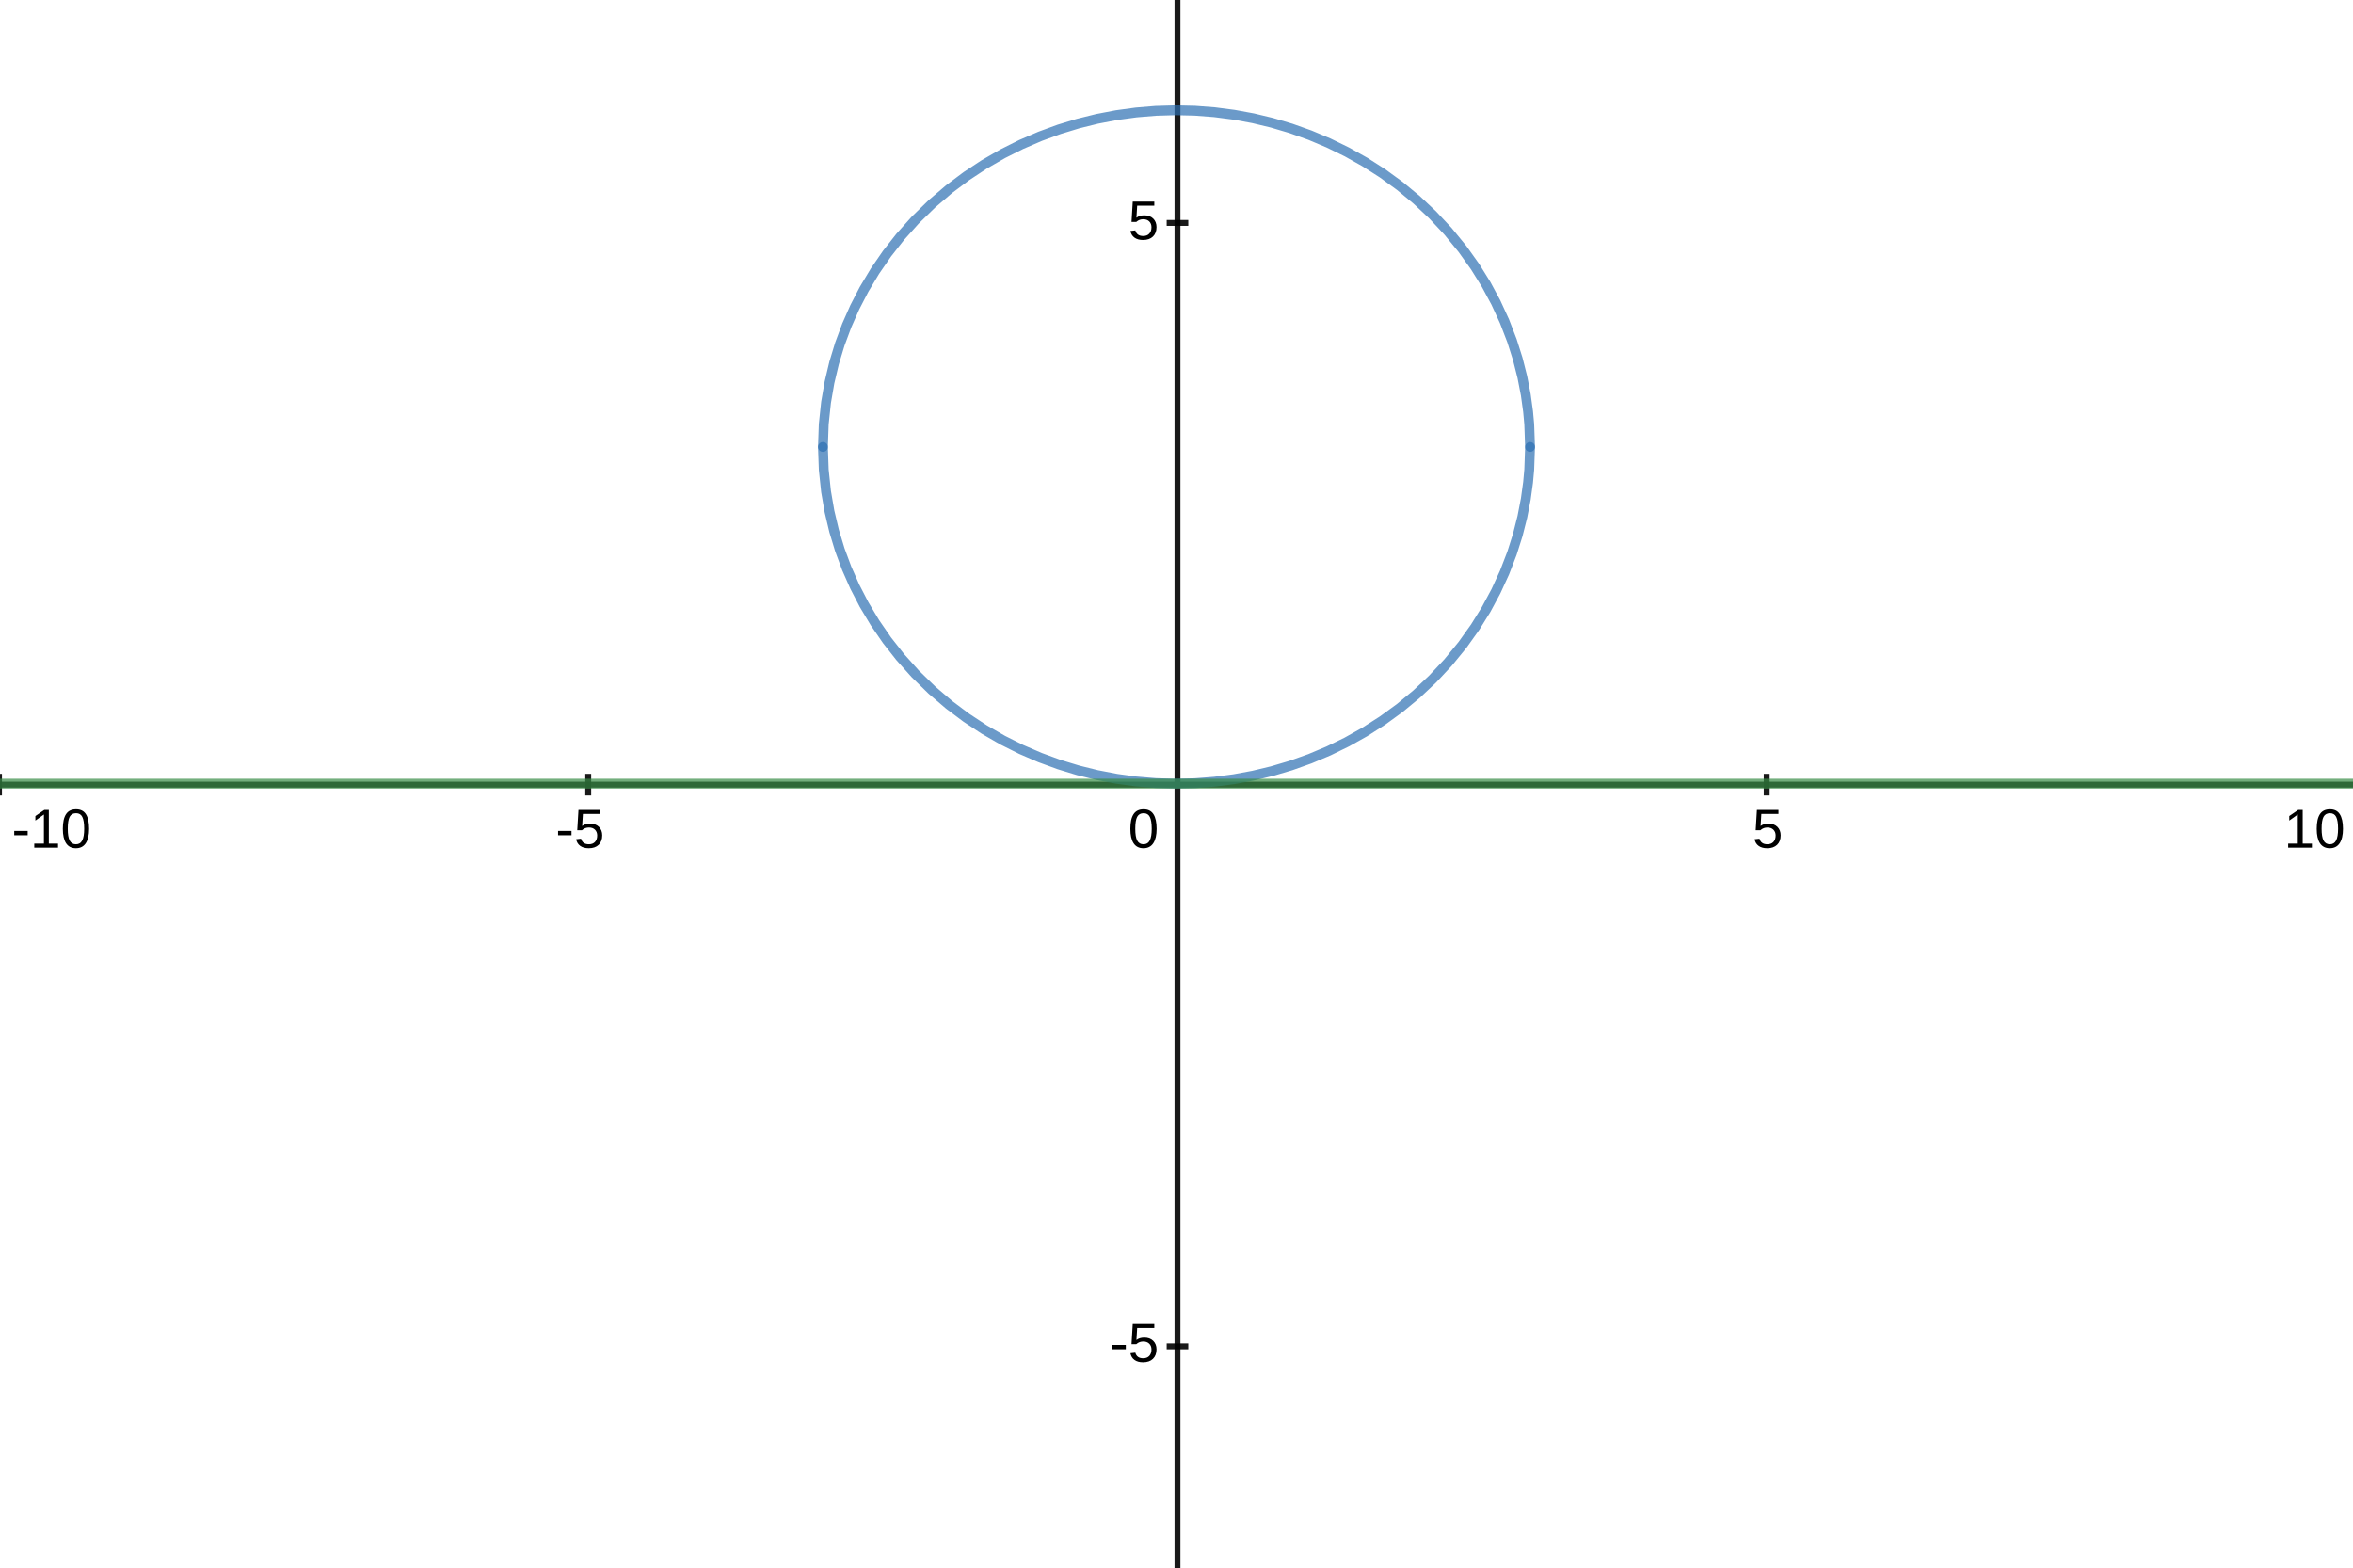
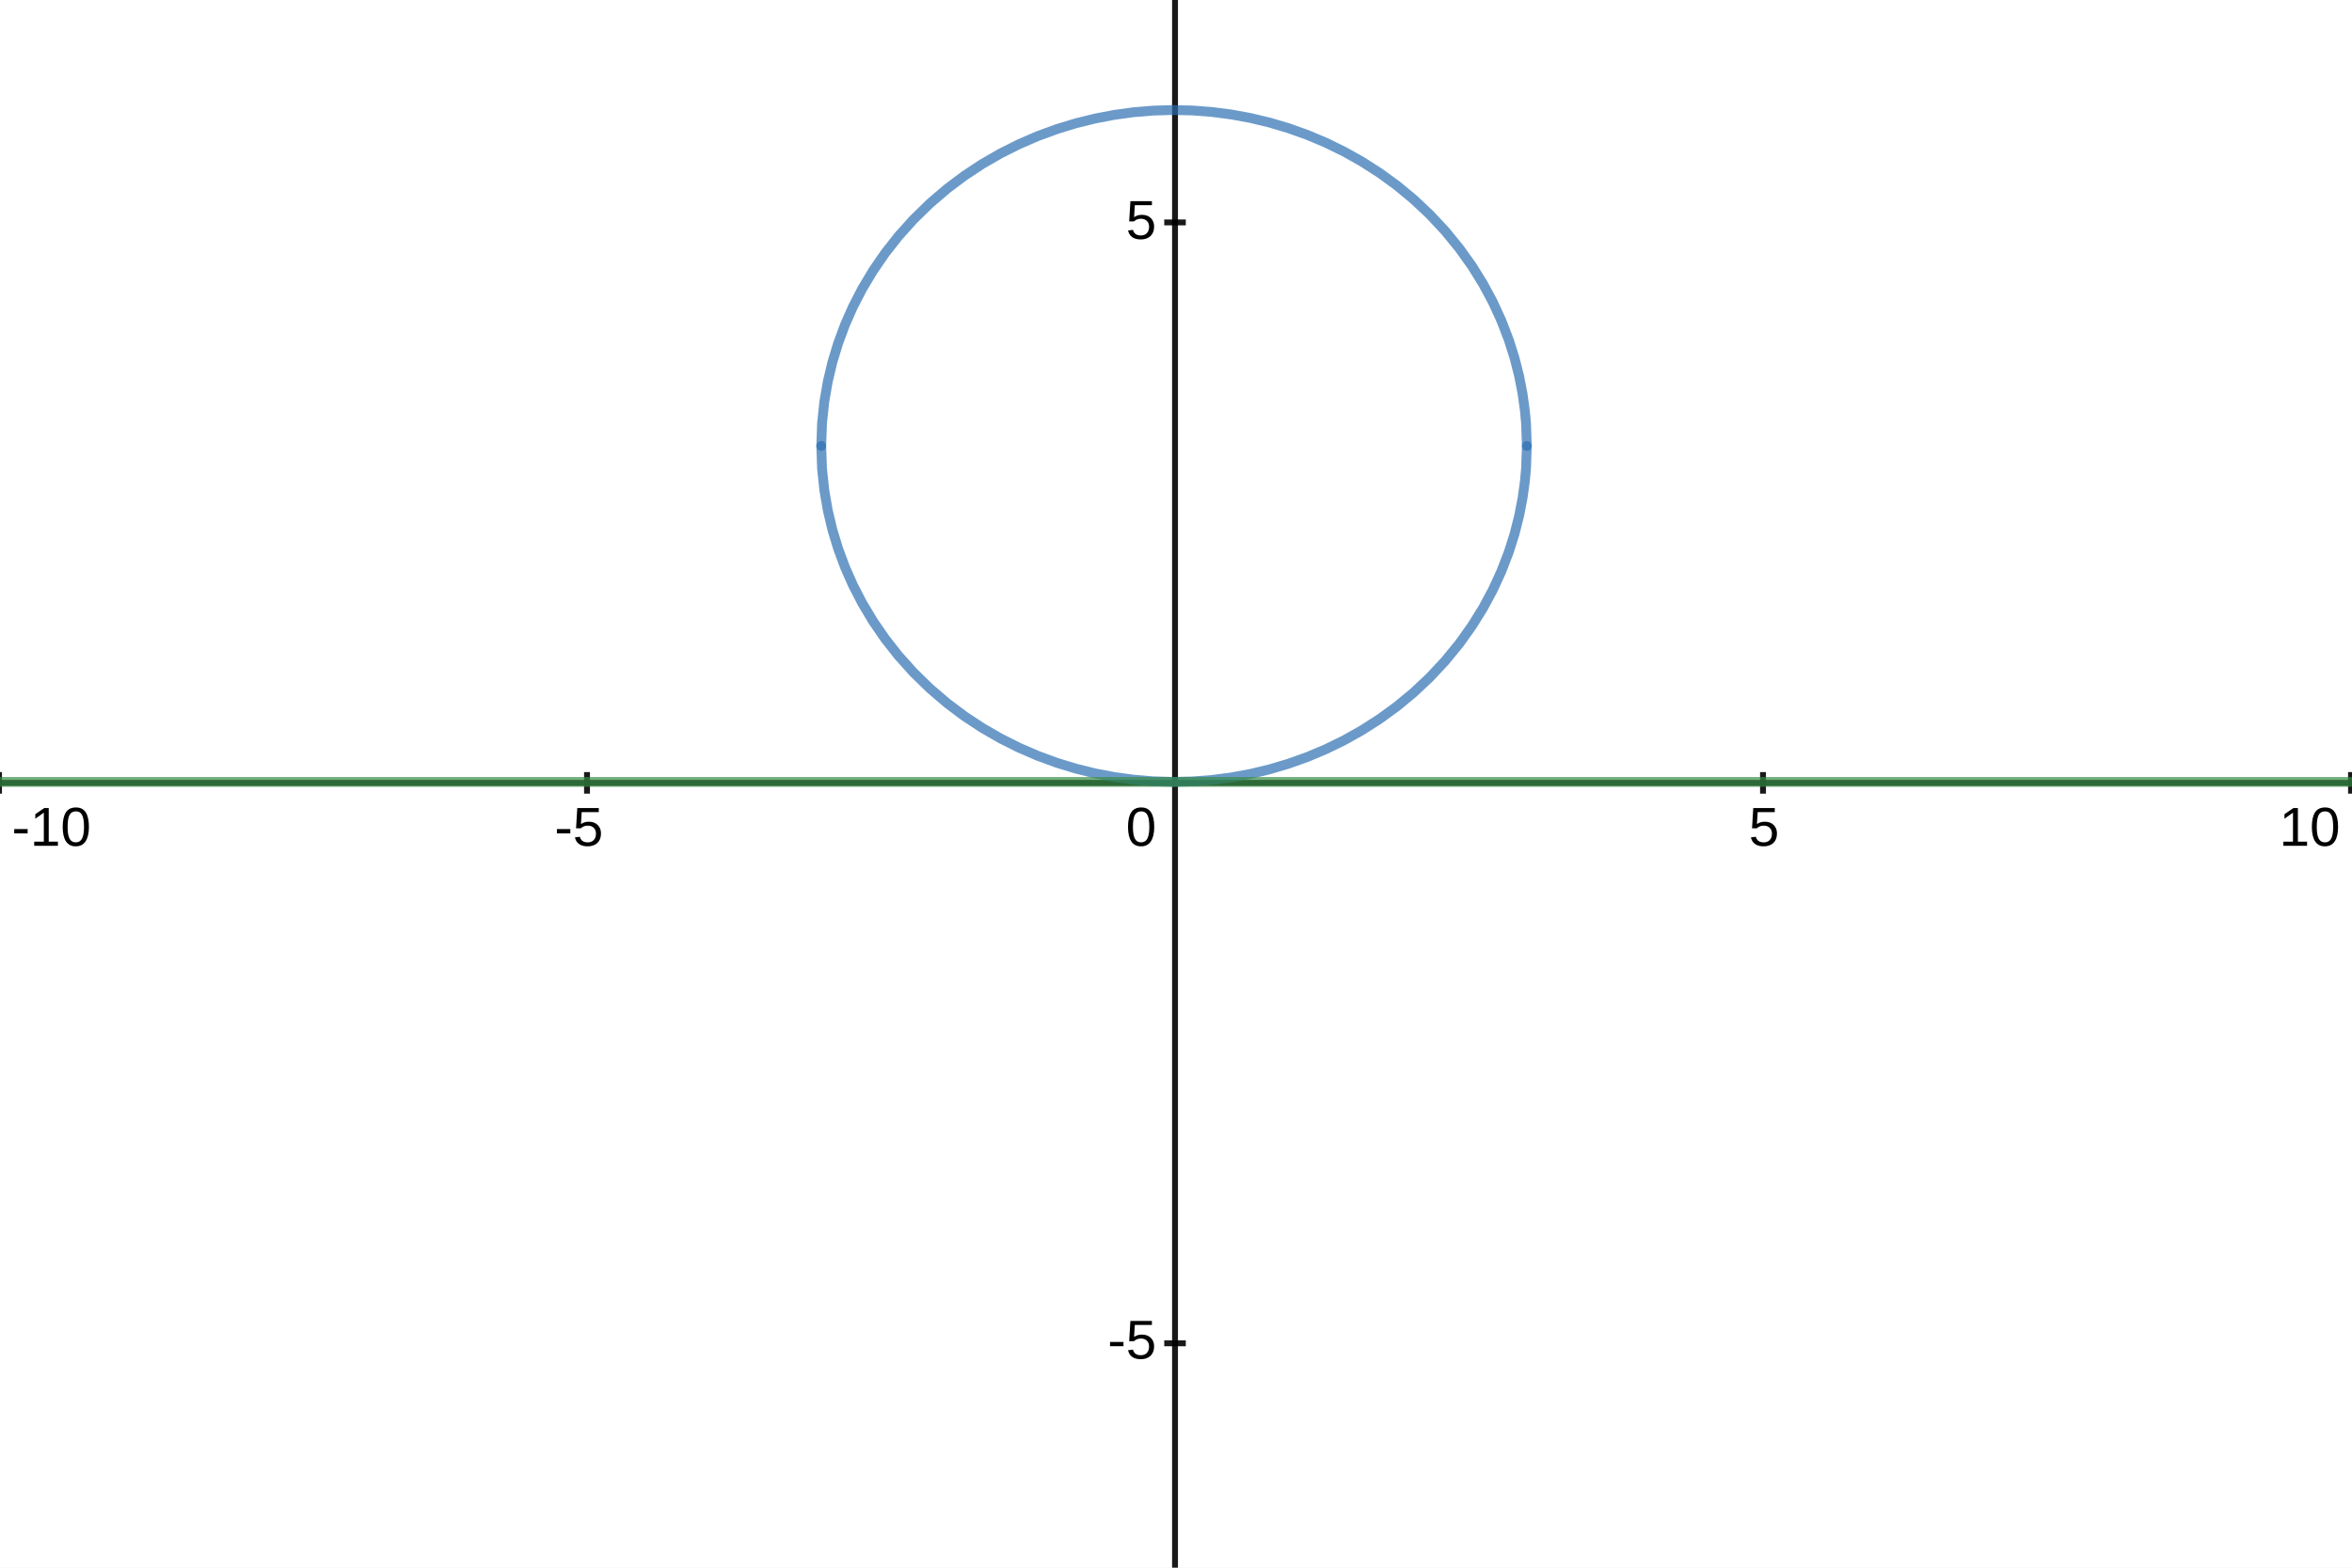
- <svg xmlns="http://www.w3.org/2000/svg" version="1.1" width="599" height="399">
+ <svg xmlns="http://www.w3.org/2000/svg" version="1.1" width="600" height="400">
  <defs />
  <g transform="scale(1,1)">
-     <g id="background-9e70c83b">
-       <rect fill="white" stroke="none" x="0" y="0" width="599.996" height="399.992" class="dcg-svg-background" />
+     <g id="background-7f68c8ee">
+       <rect fill="white" stroke="none" x="0" y="0" width="600" height="400" class="dcg-svg-background" />
    </g>
-     <g id="background-images-9e70c83b" />
-     <g id="graphpaper-9e70c83b">
-       <g id="axis-9e70c83b">
-         <path fill="none" stroke="rgb(0,0,0)" class="dcg-svg-axis-line" paint-order="fill stroke markers" d=" M 299.75 0 L 299.75 399.992" stroke-opacity="0.9" stroke-miterlimit="10" stroke-width="1.5" stroke-dasharray="" />
-         <path fill="none" stroke="rgb(0,0,0)" class="dcg-svg-axis-line" paint-order="fill stroke markers" d=" M 0 199.75 L 599.996 199.75" stroke-opacity="0.9" stroke-miterlimit="10" stroke-width="1.5" stroke-dasharray="" />
+     <g id="background-images-7f68c8ee" />
+     <g id="graphpaper-7f68c8ee">
+       <g id="axis-7f68c8ee">
+         <path fill="none" stroke="rgb(0,0,0)" class="dcg-svg-axis-line" paint-order="fill stroke markers" d=" M 299.75 0 L 299.75 400" stroke-opacity="0.9" stroke-miterlimit="10" stroke-width="1.5" stroke-dasharray="" />
+         <path fill="none" stroke="rgb(0,0,0)" class="dcg-svg-axis-line" paint-order="fill stroke markers" d=" M 0 199.75 L 600 199.75" stroke-opacity="0.9" stroke-miterlimit="10" stroke-width="1.5" stroke-dasharray="" />
        <g>
          <g class="dcg-svg-axis-value">
-             <text fill="none" stroke="#ffffff" font-family="Arial" font-size="14px" font-style="normal" font-weight="normal" text-decoration="normal" x="291.105" y="215.804" text-anchor="middle" stroke-miterlimit="2" stroke-width="3" stroke-dasharray="">0</text>
-             <text fill="#000000" stroke="none" font-family="Arial" font-size="14px" font-style="normal" font-weight="normal" text-decoration="normal" x="291.105" y="215.804" text-anchor="middle">0</text>
+             <text fill="none" stroke="#ffffff" font-family="Arial" font-size="14px" font-style="normal" font-weight="normal" text-decoration="normal" x="291.107" y="215.808" text-anchor="middle" stroke-miterlimit="2" stroke-width="3" stroke-dasharray="">0</text>
+             <text fill="#000000" stroke="none" font-family="Arial" font-size="14px" font-style="normal" font-weight="normal" text-decoration="normal" x="291.107" y="215.808" text-anchor="middle">0</text>
          </g>
          <g>
            <path fill="none" stroke="rgb(0,0,0)" class="dcg-svg-tickmark" paint-order="fill stroke markers" d=" M -0.25 197 L -0.25 202.5 M 149.75 197 L 149.75 202.5 M 449.75 197 L 449.75 202.5 M 599.75 197 L 599.75 202.5 M 297 342.75 L 302.5 342.75 M 297 56.75 L 302.5 56.75" stroke-opacity="0.9" stroke-miterlimit="2" stroke-width="1.5" stroke-dasharray="" />
          </g>
          <g class="dcg-svg-axis-value dcg-svg-offcenter-axis-value">
-             <text fill="none" stroke="#ffffff" font-family="Arial" font-size="14px" font-style="normal" font-weight="normal" text-decoration="normal" x="13.117" y="215.804" text-anchor="middle" stroke-miterlimit="2" stroke-width="3" stroke-dasharray="">-10</text>
-             <text fill="#000000" stroke="none" font-family="Arial" font-size="14px" font-style="normal" font-weight="normal" text-decoration="normal" x="13.117" y="215.804" text-anchor="middle">-10</text>
+             <text fill="none" stroke="#ffffff" font-family="Arial" font-size="14px" font-style="normal" font-weight="normal" text-decoration="normal" x="13.117" y="215.808" text-anchor="middle" stroke-miterlimit="2" stroke-width="3" stroke-dasharray="">-10</text>
+             <text fill="#000000" stroke="none" font-family="Arial" font-size="14px" font-style="normal" font-weight="normal" text-decoration="normal" x="13.117" y="215.808" text-anchor="middle">-10</text>
          </g>
          <g class="dcg-svg-axis-value">
-             <text fill="none" stroke="#ffffff" font-family="Arial" font-size="14px" font-style="normal" font-weight="normal" text-decoration="normal" x="147.668" y="215.804" text-anchor="middle" stroke-miterlimit="2" stroke-width="3" stroke-dasharray="">-5</text>
-             <text fill="#000000" stroke="none" font-family="Arial" font-size="14px" font-style="normal" font-weight="normal" text-decoration="normal" x="147.668" y="215.804" text-anchor="middle">-5</text>
+             <text fill="none" stroke="#ffffff" font-family="Arial" font-size="14px" font-style="normal" font-weight="normal" text-decoration="normal" x="147.669" y="215.808" text-anchor="middle" stroke-miterlimit="2" stroke-width="3" stroke-dasharray="">-5</text>
+             <text fill="#000000" stroke="none" font-family="Arial" font-size="14px" font-style="normal" font-weight="normal" text-decoration="normal" x="147.669" y="215.808" text-anchor="middle">-5</text>
          </g>
          <g class="dcg-svg-axis-value">
-             <text fill="none" stroke="#ffffff" font-family="Arial" font-size="14px" font-style="normal" font-weight="normal" text-decoration="normal" x="449.997" y="215.804" text-anchor="middle" stroke-miterlimit="2" stroke-width="3" stroke-dasharray="">5</text>
-             <text fill="#000000" stroke="none" font-family="Arial" font-size="14px" font-style="normal" font-weight="normal" text-decoration="normal" x="449.997" y="215.804" text-anchor="middle">5</text>
+             <text fill="none" stroke="#ffffff" font-family="Arial" font-size="14px" font-style="normal" font-weight="normal" text-decoration="normal" x="450" y="215.808" text-anchor="middle" stroke-miterlimit="2" stroke-width="3" stroke-dasharray="">5</text>
+             <text fill="#000000" stroke="none" font-family="Arial" font-size="14px" font-style="normal" font-weight="normal" text-decoration="normal" x="450" y="215.808" text-anchor="middle">5</text>
          </g>
          <g class="dcg-svg-axis-value dcg-svg-offcenter-axis-value">
-             <text fill="none" stroke="#ffffff" font-family="Arial" font-size="14px" font-style="normal" font-weight="normal" text-decoration="normal" x="589.21" y="215.804" text-anchor="middle" stroke-miterlimit="2" stroke-width="3" stroke-dasharray="">10</text>
-             <text fill="#000000" stroke="none" font-family="Arial" font-size="14px" font-style="normal" font-weight="normal" text-decoration="normal" x="589.21" y="215.804" text-anchor="middle">10</text>
+             <text fill="none" stroke="#ffffff" font-family="Arial" font-size="14px" font-style="normal" font-weight="normal" text-decoration="normal" x="589.214" y="215.808" text-anchor="middle" stroke-miterlimit="2" stroke-width="3" stroke-dasharray="">10</text>
+             <text fill="#000000" stroke="none" font-family="Arial" font-size="14px" font-style="normal" font-weight="normal" text-decoration="normal" x="589.214" y="215.808" text-anchor="middle">10</text>
          </g>
          <g class="dcg-svg-axis-value">
-             <text fill="none" stroke="#ffffff" font-family="Arial" font-size="14px" font-style="normal" font-weight="normal" text-decoration="normal" x="288.774" y="346.658" text-anchor="middle" stroke-miterlimit="2" stroke-width="3" stroke-dasharray="">-5</text>
-             <text fill="#000000" stroke="none" font-family="Arial" font-size="14px" font-style="normal" font-weight="normal" text-decoration="normal" x="288.774" y="346.658" text-anchor="middle">-5</text>
+             <text fill="none" stroke="#ffffff" font-family="Arial" font-size="14px" font-style="normal" font-weight="normal" text-decoration="normal" x="288.776" y="346.665" text-anchor="middle" stroke-miterlimit="2" stroke-width="3" stroke-dasharray="">-5</text>
+             <text fill="#000000" stroke="none" font-family="Arial" font-size="14px" font-style="normal" font-weight="normal" text-decoration="normal" x="288.776" y="346.665" text-anchor="middle">-5</text>
          </g>
          <g class="dcg-svg-axis-value">
-             <text fill="none" stroke="#ffffff" font-family="Arial" font-size="14px" font-style="normal" font-weight="normal" text-decoration="normal" x="291.105" y="60.95" text-anchor="middle" stroke-miterlimit="2" stroke-width="3" stroke-dasharray="">5</text>
-             <text fill="#000000" stroke="none" font-family="Arial" font-size="14px" font-style="normal" font-weight="normal" text-decoration="normal" x="291.105" y="60.95" text-anchor="middle">5</text>
+             <text fill="none" stroke="#ffffff" font-family="Arial" font-size="14px" font-style="normal" font-weight="normal" text-decoration="normal" x="291.107" y="60.951" text-anchor="middle" stroke-miterlimit="2" stroke-width="3" stroke-dasharray="">5</text>
+             <text fill="#000000" stroke="none" font-family="Arial" font-size="14px" font-style="normal" font-weight="normal" text-decoration="normal" x="291.107" y="60.951" text-anchor="middle">5</text>
          </g>
        </g>
      </g>
    </g>
-     <g id="expressions-9e70c83b">
+     <g id="expressions-7f68c8ee">
      <path fill="#2d70b3" stroke="none" paint-order="stroke fill markers" d="" fill-opacity="0.4" />
      <path fill="#2d70b3" stroke="none" paint-order="stroke fill markers" d="" fill-opacity="0.4" />
      <g>
-         <path fill="none" stroke="#2d70b3" class="dcg-svg-curve" paint-order="fill stroke markers" d=" M 209.499 113.783 L 209.499 113.783 L 209.704 108 L 210.29 102.444 L 211.168 97.349 L 212.34 92.415 L 213.805 87.586 L 215.563 82.852 L 217.614 78.214 L 219.957 73.68 L 222.741 69.03 L 225.817 64.564 L 229.186 60.28 L 232.994 56.032 L 237.242 51.886 L 241.637 48.132 L 246.031 44.835 L 250.572 41.842 L 255.26 39.14 L 259.947 36.791 L 264.781 34.704 L 269.615 32.933 L 274.449 31.457 L 279.283 30.261 L 284.264 29.308 L 289.244 28.629 L 294.225 28.218 L 299.205 28.071 L 304.185 28.187 L 309.166 28.567 L 314.146 29.214 L 318.98 30.103 L 323.814 31.259 L 328.648 32.691 L 333.482 34.416 L 338.17 36.387 L 342.857 38.674 L 347.398 41.219 L 351.939 44.125 L 356.333 47.325 L 360.581 50.836 L 364.683 54.684 L 368.638 58.912 L 372.3 63.391 L 375.523 67.91 L 378.306 72.389 L 380.796 77.015 L 382.993 81.792 L 384.898 86.733 L 386.363 91.359 L 387.534 95.98 L 388.413 100.52 L 388.999 104.779 L 389.292 108 L 389.497 113.783" stroke-linecap="round" stroke-linejoin="round" stroke-miterlimit="10" stroke-width="2.5" stroke-opacity="0.7" stroke-dasharray="" />
+         <path fill="none" stroke="#2d70b3" class="dcg-svg-curve" paint-order="fill stroke markers" d=" M 209.5 113.786 L 209.5 113.786 L 209.705 108.003 L 210.291 102.446 L 211.17 97.351 L 212.342 92.417 L 213.807 87.588 L 215.564 82.854 L 217.615 78.216 L 219.959 73.681 L 222.742 69.032 L 225.818 64.565 L 229.188 60.281 L 232.996 56.033 L 237.244 51.887 L 241.639 48.133 L 246.033 44.836 L 250.574 41.843 L 255.262 39.141 L 259.949 36.792 L 264.783 34.705 L 269.617 32.934 L 274.451 31.458 L 279.285 30.262 L 284.266 29.308 L 289.246 28.63 L 294.227 28.219 L 299.207 28.072 L 304.188 28.188 L 309.168 28.567 L 314.148 29.214 L 318.982 30.104 L 323.816 31.259 L 328.65 32.692 L 333.484 34.417 L 338.172 36.388 L 342.859 38.675 L 347.4 41.22 L 351.941 44.126 L 356.336 47.326 L 360.584 50.837 L 364.686 54.686 L 368.641 58.914 L 372.303 63.393 L 375.525 67.912 L 378.309 72.39 L 380.799 77.017 L 382.996 81.794 L 384.9 86.735 L 386.365 91.361 L 387.537 95.982 L 388.416 100.523 L 389.002 104.781 L 389.295 108.003 L 389.5 113.786" stroke-linecap="round" stroke-linejoin="round" stroke-miterlimit="10" stroke-width="2.5" stroke-opacity="0.7" stroke-dasharray="" />
      </g>
      <g>
-         <path fill="none" stroke="#2d70b3" class="dcg-svg-curve" paint-order="fill stroke markers" d=" M 209.499 113.783 L 209.499 113.783 L 209.704 119.566 L 210.29 125.122 L 211.168 130.218 L 212.34 135.152 L 213.805 139.98 L 215.563 144.714 L 217.614 149.352 L 219.957 153.887 L 222.741 158.537 L 225.817 163.003 L 229.186 167.287 L 232.994 171.535 L 237.242 175.681 L 241.637 179.435 L 246.031 182.731 L 250.572 185.724 L 255.26 188.427 L 259.947 190.776 L 264.781 192.862 L 269.615 194.633 L 274.449 196.109 L 279.283 197.306 L 284.264 198.259 L 289.244 198.938 L 294.225 199.348 L 299.205 199.495 L 304.185 199.379 L 309.166 199 L 314.146 198.353 L 318.98 197.463 L 323.814 196.308 L 328.648 194.875 L 333.482 193.15 L 338.17 191.18 L 342.857 188.893 L 347.398 186.348 L 351.939 183.442 L 356.333 180.242 L 360.581 176.731 L 364.683 172.882 L 368.638 168.654 L 372.3 164.175 L 375.523 159.656 L 378.306 155.178 L 380.796 150.551 L 382.993 145.775 L 384.898 140.834 L 386.363 136.208 L 387.534 131.587 L 388.413 127.046 L 388.999 122.788 L 389.292 119.566 L 389.497 113.783" stroke-linecap="round" stroke-linejoin="round" stroke-miterlimit="10" stroke-width="2.5" stroke-opacity="0.7" stroke-dasharray="" />
+         <path fill="none" stroke="#2d70b3" class="dcg-svg-curve" paint-order="fill stroke markers" d=" M 209.5 113.786 L 209.5 113.786 L 209.705 119.569 L 210.291 125.125 L 211.17 130.221 L 212.342 135.155 L 213.807 139.983 L 215.564 144.717 L 217.615 149.355 L 219.959 153.89 L 222.742 158.54 L 225.818 163.007 L 229.188 167.29 L 232.996 171.538 L 237.244 175.685 L 241.639 179.438 L 246.033 182.735 L 250.574 185.728 L 255.262 188.431 L 259.949 190.78 L 264.783 192.866 L 269.617 194.637 L 274.451 196.113 L 279.285 197.31 L 284.266 198.263 L 289.246 198.942 L 294.227 199.353 L 299.207 199.5 L 304.188 199.384 L 309.168 199.004 L 314.148 198.357 L 318.982 197.468 L 323.816 196.312 L 328.65 194.879 L 333.484 193.154 L 338.172 191.184 L 342.859 188.897 L 347.4 186.352 L 351.941 183.446 L 356.336 180.246 L 360.584 176.735 L 364.686 172.886 L 368.641 168.658 L 372.303 164.179 L 375.525 159.66 L 378.309 155.181 L 380.799 150.554 L 382.996 145.778 L 384.9 140.837 L 386.365 136.211 L 387.537 131.59 L 388.416 127.049 L 389.002 122.791 L 389.295 119.569 L 389.5 113.786" stroke-linecap="round" stroke-linejoin="round" stroke-miterlimit="10" stroke-width="2.5" stroke-opacity="0.7" stroke-dasharray="" />
      </g>
      <path fill="#388c46" stroke="none" paint-order="stroke fill markers" d="" fill-opacity="0.4" />
      <g>
-         <path fill="none" stroke="#388c46" class="dcg-svg-curve" paint-order="fill stroke markers" d=" M -0.5 199.496 L -0.5 199.496 L 599.496 199.496" stroke-linecap="round" stroke-linejoin="round" stroke-miterlimit="10" stroke-width="2.5" stroke-opacity="0.7" stroke-dasharray="" />
+         <path fill="none" stroke="#388c46" class="dcg-svg-curve" paint-order="fill stroke markers" d=" M -0.5 199.5 L -0.5 199.5 L 599.5 199.5" stroke-linecap="round" stroke-linejoin="round" stroke-miterlimit="10" stroke-width="2.5" stroke-opacity="0.7" stroke-dasharray="" />
      </g>
    </g>
-     <g id="labels-9e70c83b" />
+     <g id="labels-7f68c8ee" />
  </g>
</svg>
